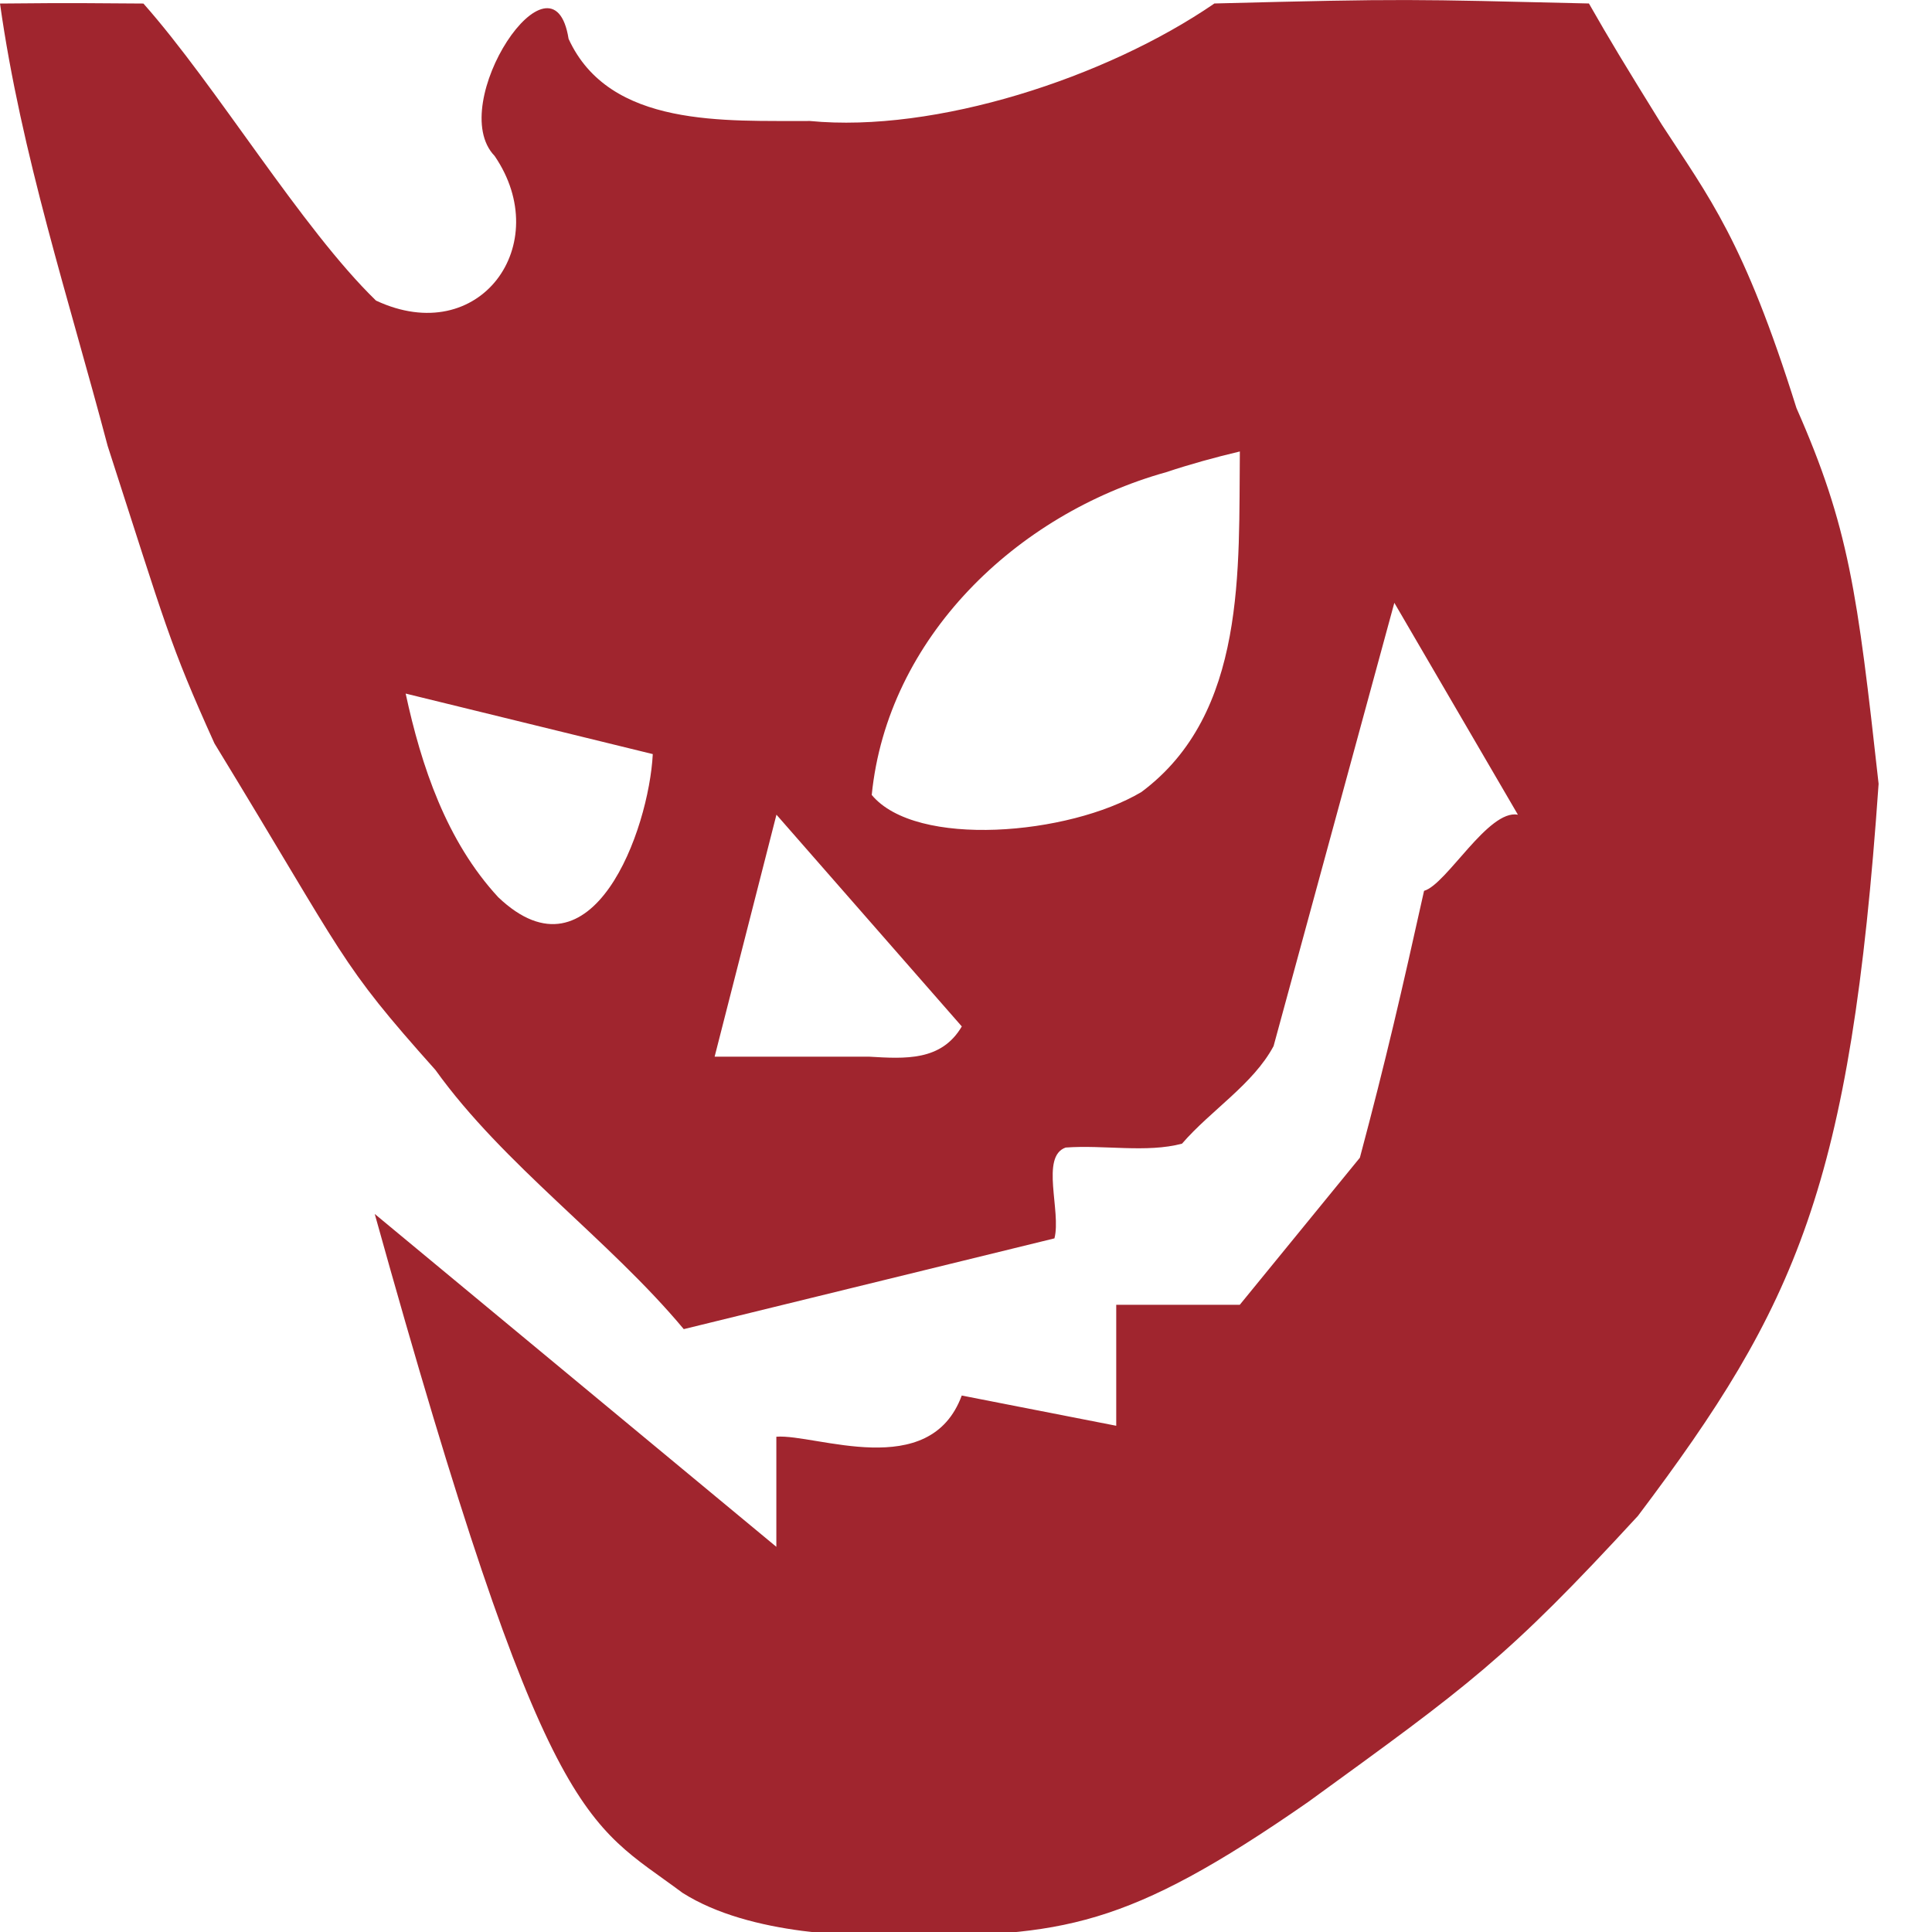
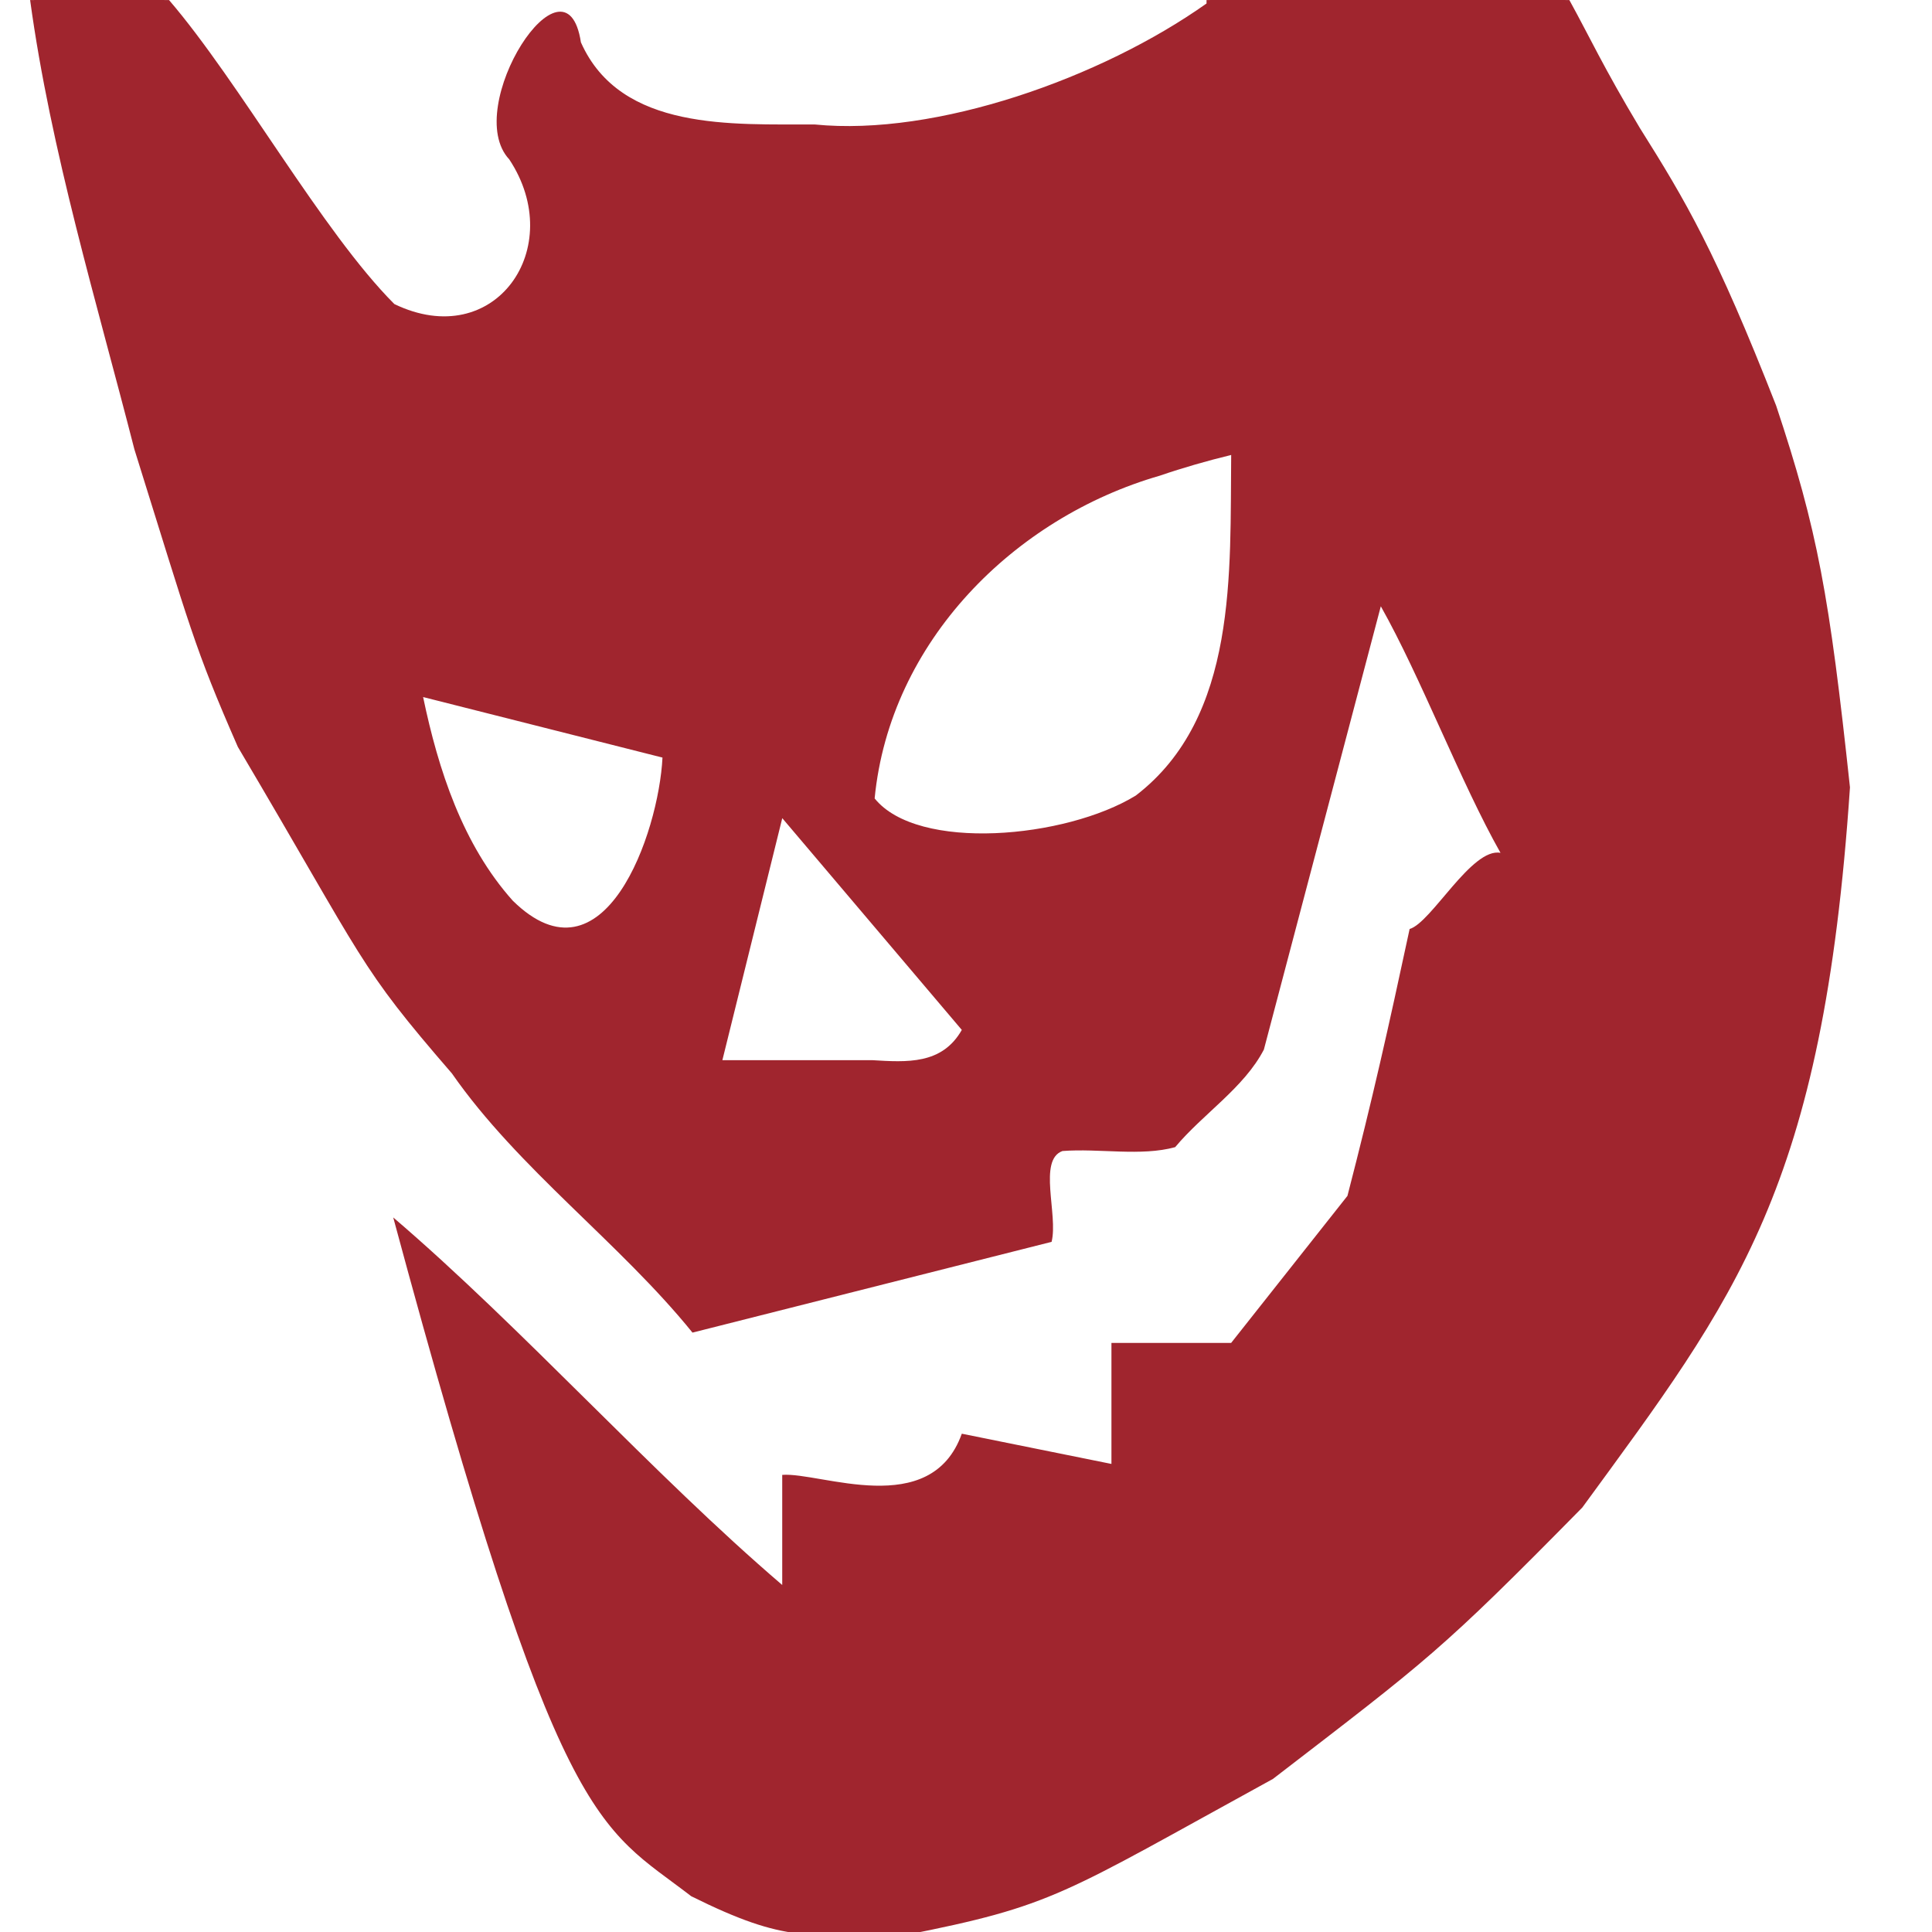
<svg xmlns="http://www.w3.org/2000/svg" width="128" height="128" version="1.1" viewBox="0 0 33.867 33.867">
-   <path d="m21.288 0.061c-1.905 1.308-4.896 2.272-7.09 2.06-1.476-0.008-3.513 0.127-4.231-1.44-0.271-1.715-2.171 1.145-1.297 2.052 1.058 1.548-0.259 3.387-2.079 2.536-1.303-1.263-2.799-3.766-4.077-5.207-1.001-0.005-1.086-0.014-2.514 0 0.371 2.641 1.208 5.184 1.887 7.754 1.024 3.166 1.076 3.452 1.872 5.215 2.345 3.842 2.159 3.804 3.874 5.725 1.198 1.669 3.039 2.968 4.353 4.543 2.166-0.531 4.332-1.061 6.498-1.591 0.122-0.475-0.251-1.435 0.196-1.592 0.668-0.05 1.421 0.097 2.04-0.068 0.506-0.586 1.246-1.04 1.605-1.71 0.705-2.59 1.411-5.181 2.117-7.771 0.722 1.238 1.444 2.476 2.166 3.714-0.52-0.098-1.249 1.223-1.645 1.335-0.39 1.755-0.665 2.954-1.125 4.678l-2.105 2.578h-2.166v2.121c-0.903-0.176-1.805-0.353-2.708-0.53-0.56 1.519-2.561 0.669-3.25 0.722v1.93c-2.347-1.945-4.693-3.89-7.04-5.835 3.01 10.81 3.702 10.636 5.393 11.899 1.198 0.762 3.109 0.767 3.849 0.755 2.804 6e-3 3.927-0.128 7.117-2.344 2.833-2.057 3.476-2.509 5.784-5.017 2.78-3.687 3.729-5.783 4.219-12.833-0.372-3.362-0.522-4.506-1.44-6.587-0.925-2.949-1.53-3.689-2.362-4.971-0.663-1.071-0.904-1.469-1.276-2.121-3.152-0.074-3.177-0.087-6.566 0zm0.446 7.853c-0.023 2.051 0.125 4.593-1.726 5.97-1.271 0.755-3.949 0.988-4.727 0.051 0.275-2.748 2.525-4.921 5.162-5.658 0.424-0.141 0.856-0.26 1.291-0.363zm-14.623 4.244c1.444 0.354 2.888 0.707 4.332 1.061-0.068 1.328-1.058 4.08-2.709 2.509-0.908-0.983-1.348-2.296-1.623-3.57zm6.499 2.122c1.083 1.238 2.167 2.476 3.25 3.713-0.358 0.61-0.993 0.567-1.624 0.53h-2.709c0.361-1.415 0.722-2.829 1.084-4.243z" fill="#a0252e" stroke-width="1.292" />
+   <path d="m21.15 0.061c-1.845 1.308-4.742 2.333-6.868 2.121-1.429-0.008-3.403 0.127-4.099-1.44-0.262-1.715-2.103 1.145-1.256 2.052 1.025 1.548-0.25 3.387-2.014 2.536-1.262-1.263-2.712-3.888-3.95-5.329-0.97-0.005-1.052-0.014-2.435 0 0.36 2.641 1.17 5.306 1.828 7.876 0.991 3.166 1.042 3.452 1.813 5.215 2.272 3.842 2.091 3.804 3.753 5.725 1.161 1.669 2.943 2.968 4.217 4.543 2.098-0.531 4.197-1.061 6.295-1.591 0.118-0.475-0.243-1.435 0.19-1.592 0.647-0.05 1.376 0.097 1.976-0.068 0.49-0.586 1.207-1.04 1.555-1.71 0.683-2.59 1.367-5.181 2.05-7.771 0.699 1.238 1.399 3.085 2.098 4.322-0.504-0.098-1.21 1.223-1.593 1.335-0.377 1.755-0.644 2.954-1.09 4.678l-2.039 2.578h-2.098v2.121c-0.874-0.176-1.749-0.353-2.623-0.53-0.542 1.519-2.481 0.669-3.148 0.722v1.93c-2.273-1.945-4.546-4.498-6.819-6.443 2.915 10.81 3.586 10.636 5.224 11.899 1.697 0.843 2.033 0.666 3.714 0.688 2.659-0.524 2.766-0.706 6.484-2.745 2.735-2.105 2.931-2.227 5.422-4.757 2.693-3.687 4.217-5.575 4.692-12.624-0.361-3.362-0.566-4.506-1.294-6.691-1.057-2.699-1.583-3.585-2.389-4.867-0.642-1.071-0.876-1.59-1.236-2.243-3.074-0.024-3.123-0.034-6.36 0zm0.432 7.914c-0.023 2.051 0.121 4.593-1.671 5.97-1.231 0.755-3.825 0.988-4.579 0.051 0.267-2.748 2.445-4.921 5-5.658 0.411-0.141 0.829-0.26 1.251-0.363zm-14.165 4.244c1.399 0.354 2.797 0.707 4.196 1.061-0.066 1.328-1.025 4.08-2.624 2.509-0.879-0.983-1.306-2.296-1.572-3.57zm6.295 2.122c1.049 1.238 2.099 2.476 3.148 3.713-0.347 0.61-0.962 0.567-1.573 0.53h-2.624c0.35-1.415 0.7-2.829 1.05-4.243z" fill="#a0252e" stroke-width="1.272" />
</svg>
